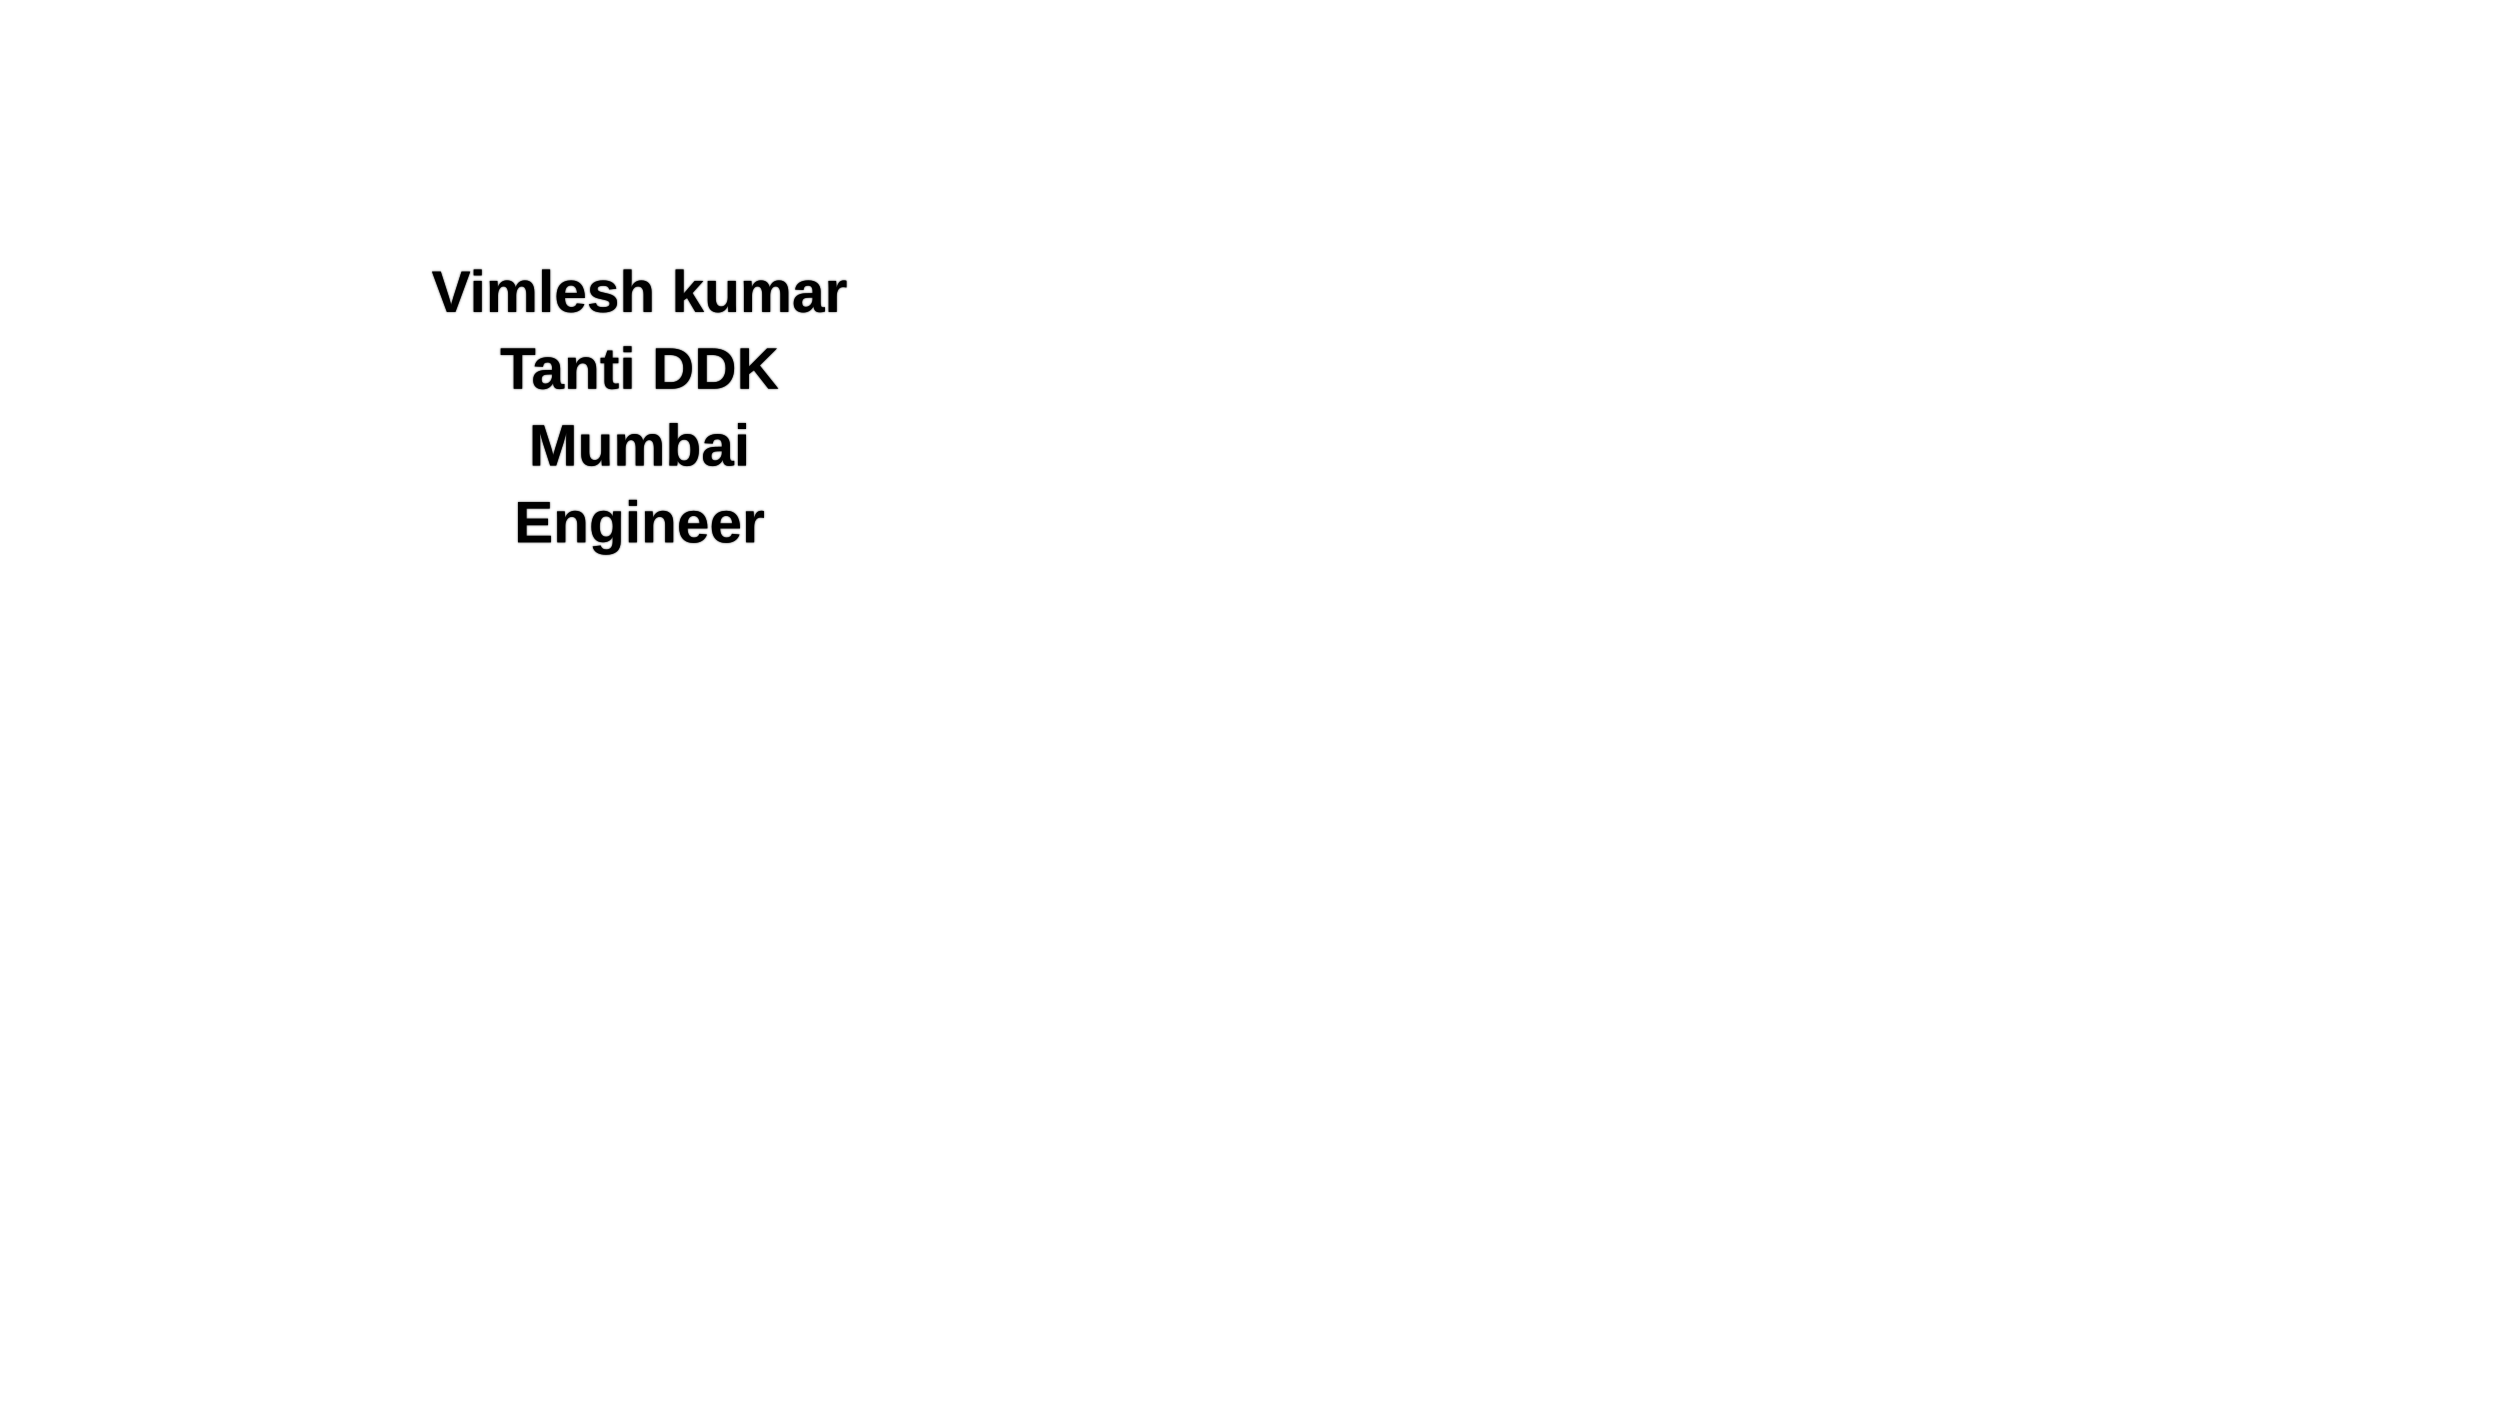
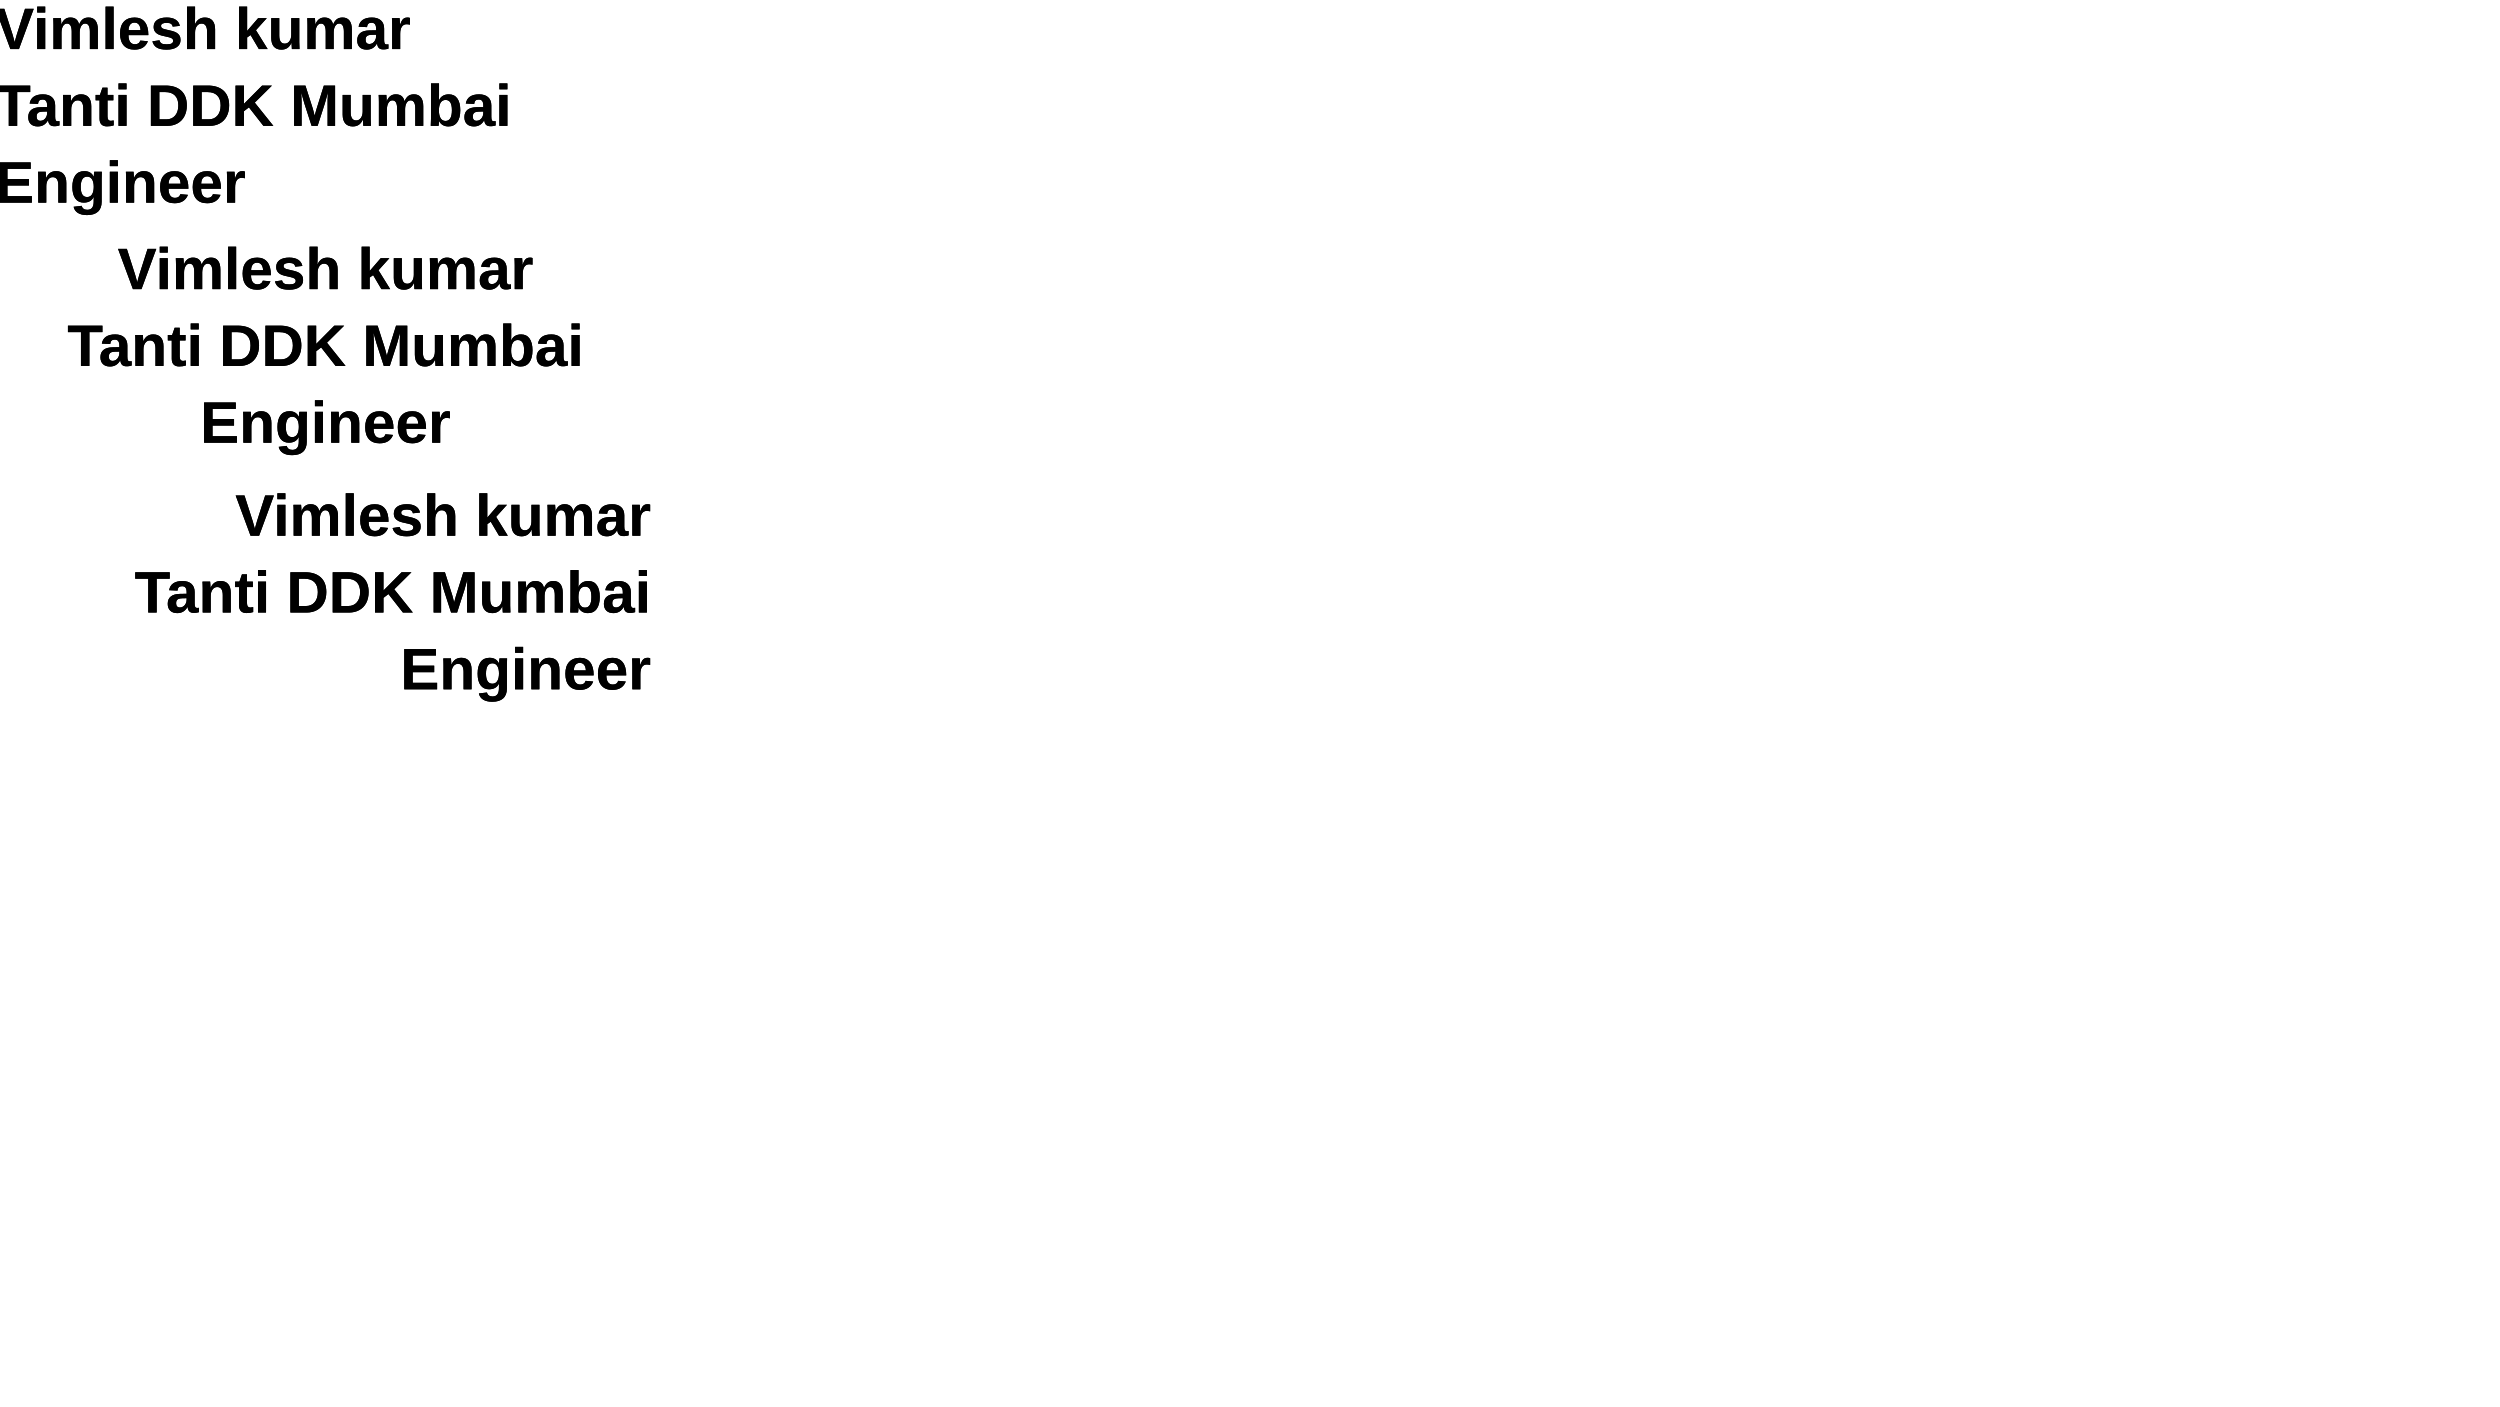
<svg xmlns="http://www.w3.org/2000/svg" version="1.1" width="1920" height="1080" viewBox="0 0 1920 1080" xml:space="preserve">
  <defs>
</defs>
-   <g transform="matrix(1 0 0 1 491.11 313.904)" style="filter: url(#SVGID_7);" id="textbox_137">
-     <filter id="SVGID_7" y="-20.88%" height="141.76%" x="-20.34%" width="140.68%">
-       <feGaussianBlur in="SourceAlpha" stdDeviation="1" />
+   <g transform="matrix(1 0 0 1 246.2206 82.5359)" style="filter: url(#SVGID_8);" id="textbox_137">
+     <filter id="SVGID_8" y="-20%" height="140%" x="-20%" width="140%">
+       <feGaussianBlur in="SourceAlpha" stdDeviation="0" />
      <feOffset dx="0" dy="0" result="oBlur" />
      <feFlood flood-color="rgb(0,0,0)" flood-opacity="1" />
      <feComposite in2="oBlur" operator="in" />
      <feMerge>
        <feMergeNode />
        <feMergeNode in="SourceGraphic" />
      </feMerge>
    </filter>
-     <extraproperty textAlign="center" width="597" originalFontSize="45" lines="4" />
+     <extraproperty textAlign="left" width="500" originalFontSize="45" lines="3" />
    <text xml:space="preserve" class="textbox_137" font-family="Arial" font-size="45" font-style="normal" font-weight="bold" style="stroke: rgb(0,0,0); stroke-width: 0; stroke-dasharray: none; stroke-linecap: butt; stroke-dashoffset: 0; stroke-linejoin: miter; stroke-miterlimit: 4; fill: rgb(0,0,0); fill-rule: nonzero; opacity: 1; white-space: pre;">
-       <tspan x="-159.664" y="-74.343">Vimlesh kumar</tspan>
-       <tspan x="-107.073" y="-15.357">Tanti DDK</tspan>
-       <tspan x="-85.001" y="43.629">Mumbai</tspan>
-       <tspan x="-96.273" y="102.615">Engineer</tspan>
+       <tspan x="-250" y="-44.85">Vimlesh kumar</tspan>
+       <tspan x="-250" y="14.136">Tanti DDK Mumbai</tspan>
+       <tspan x="-250" y="73.122">Engineer</tspan>
+     </text>
+   </g>
+   <g transform="matrix(1 0 0 1 250 266.9162)" style="filter: url(#SVGID_9);" id="textbox_211">
+     <filter id="SVGID_9" y="-20%" height="140%" x="-20%" width="140%">
+       <feGaussianBlur in="SourceAlpha" stdDeviation="0" />
+       <feOffset dx="0" dy="0" result="oBlur" />
+       <feFlood flood-color="rgb(0,0,0)" flood-opacity="1" />
+       <feComposite in2="oBlur" operator="in" />
+       <feMerge>
+         <feMergeNode />
+         <feMergeNode in="SourceGraphic" />
+       </feMerge>
+     </filter>
+     <extraproperty textAlign="center" width="500" originalFontSize="45" lines="3" />
+     <text xml:space="preserve" class="textbox_211" font-family="Arial" font-size="45" font-style="normal" font-weight="bold" style="stroke: rgb(0,0,0); stroke-width: 0; stroke-dasharray: none; stroke-linecap: butt; stroke-dashoffset: 0; stroke-linejoin: miter; stroke-miterlimit: 4; fill: rgb(0,0,0); fill-rule: nonzero; opacity: 1; white-space: pre;">
+       <tspan x="-159.664" y="-44.85">Vimlesh kumar</tspan>
+       <tspan x="-198.325" y="14.136">Tanti DDK Mumbai</tspan>
+       <tspan x="-96.273" y="73.122">Engineer</tspan>
+     </text>
+   </g>
+   <g transform="matrix(1 0 0 1 250 456.303)" style="filter: url(#SVGID_10);" id="textbox_324">
+     <filter id="SVGID_10" y="-20%" height="140%" x="-20%" width="140%">
+       <feGaussianBlur in="SourceAlpha" stdDeviation="0" />
+       <feOffset dx="0" dy="0" result="oBlur" />
+       <feFlood flood-color="rgb(0,0,0)" flood-opacity="1" />
+       <feComposite in2="oBlur" operator="in" />
+       <feMerge>
+         <feMergeNode />
+         <feMergeNode in="SourceGraphic" />
+       </feMerge>
+     </filter>
+     <extraproperty textAlign="right" width="500" originalFontSize="45" lines="3" />
+     <text xml:space="preserve" class="textbox_324" font-family="Arial" font-size="45" font-style="normal" font-weight="bold" style="stroke: rgb(0,0,0); stroke-width: 0; stroke-dasharray: none; stroke-linecap: butt; stroke-dashoffset: 0; stroke-linejoin: miter; stroke-miterlimit: 4; fill: rgb(0,0,0); fill-rule: nonzero; opacity: 1; white-space: pre;">
+       <tspan x="-69.329" y="-44.85">Vimlesh kumar</tspan>
+       <tspan x="-146.65" y="14.136">Tanti DDK Mumbai</tspan>
+       <tspan x="57.454" y="73.122">Engineer</tspan>
    </text>
  </g>
</svg>
